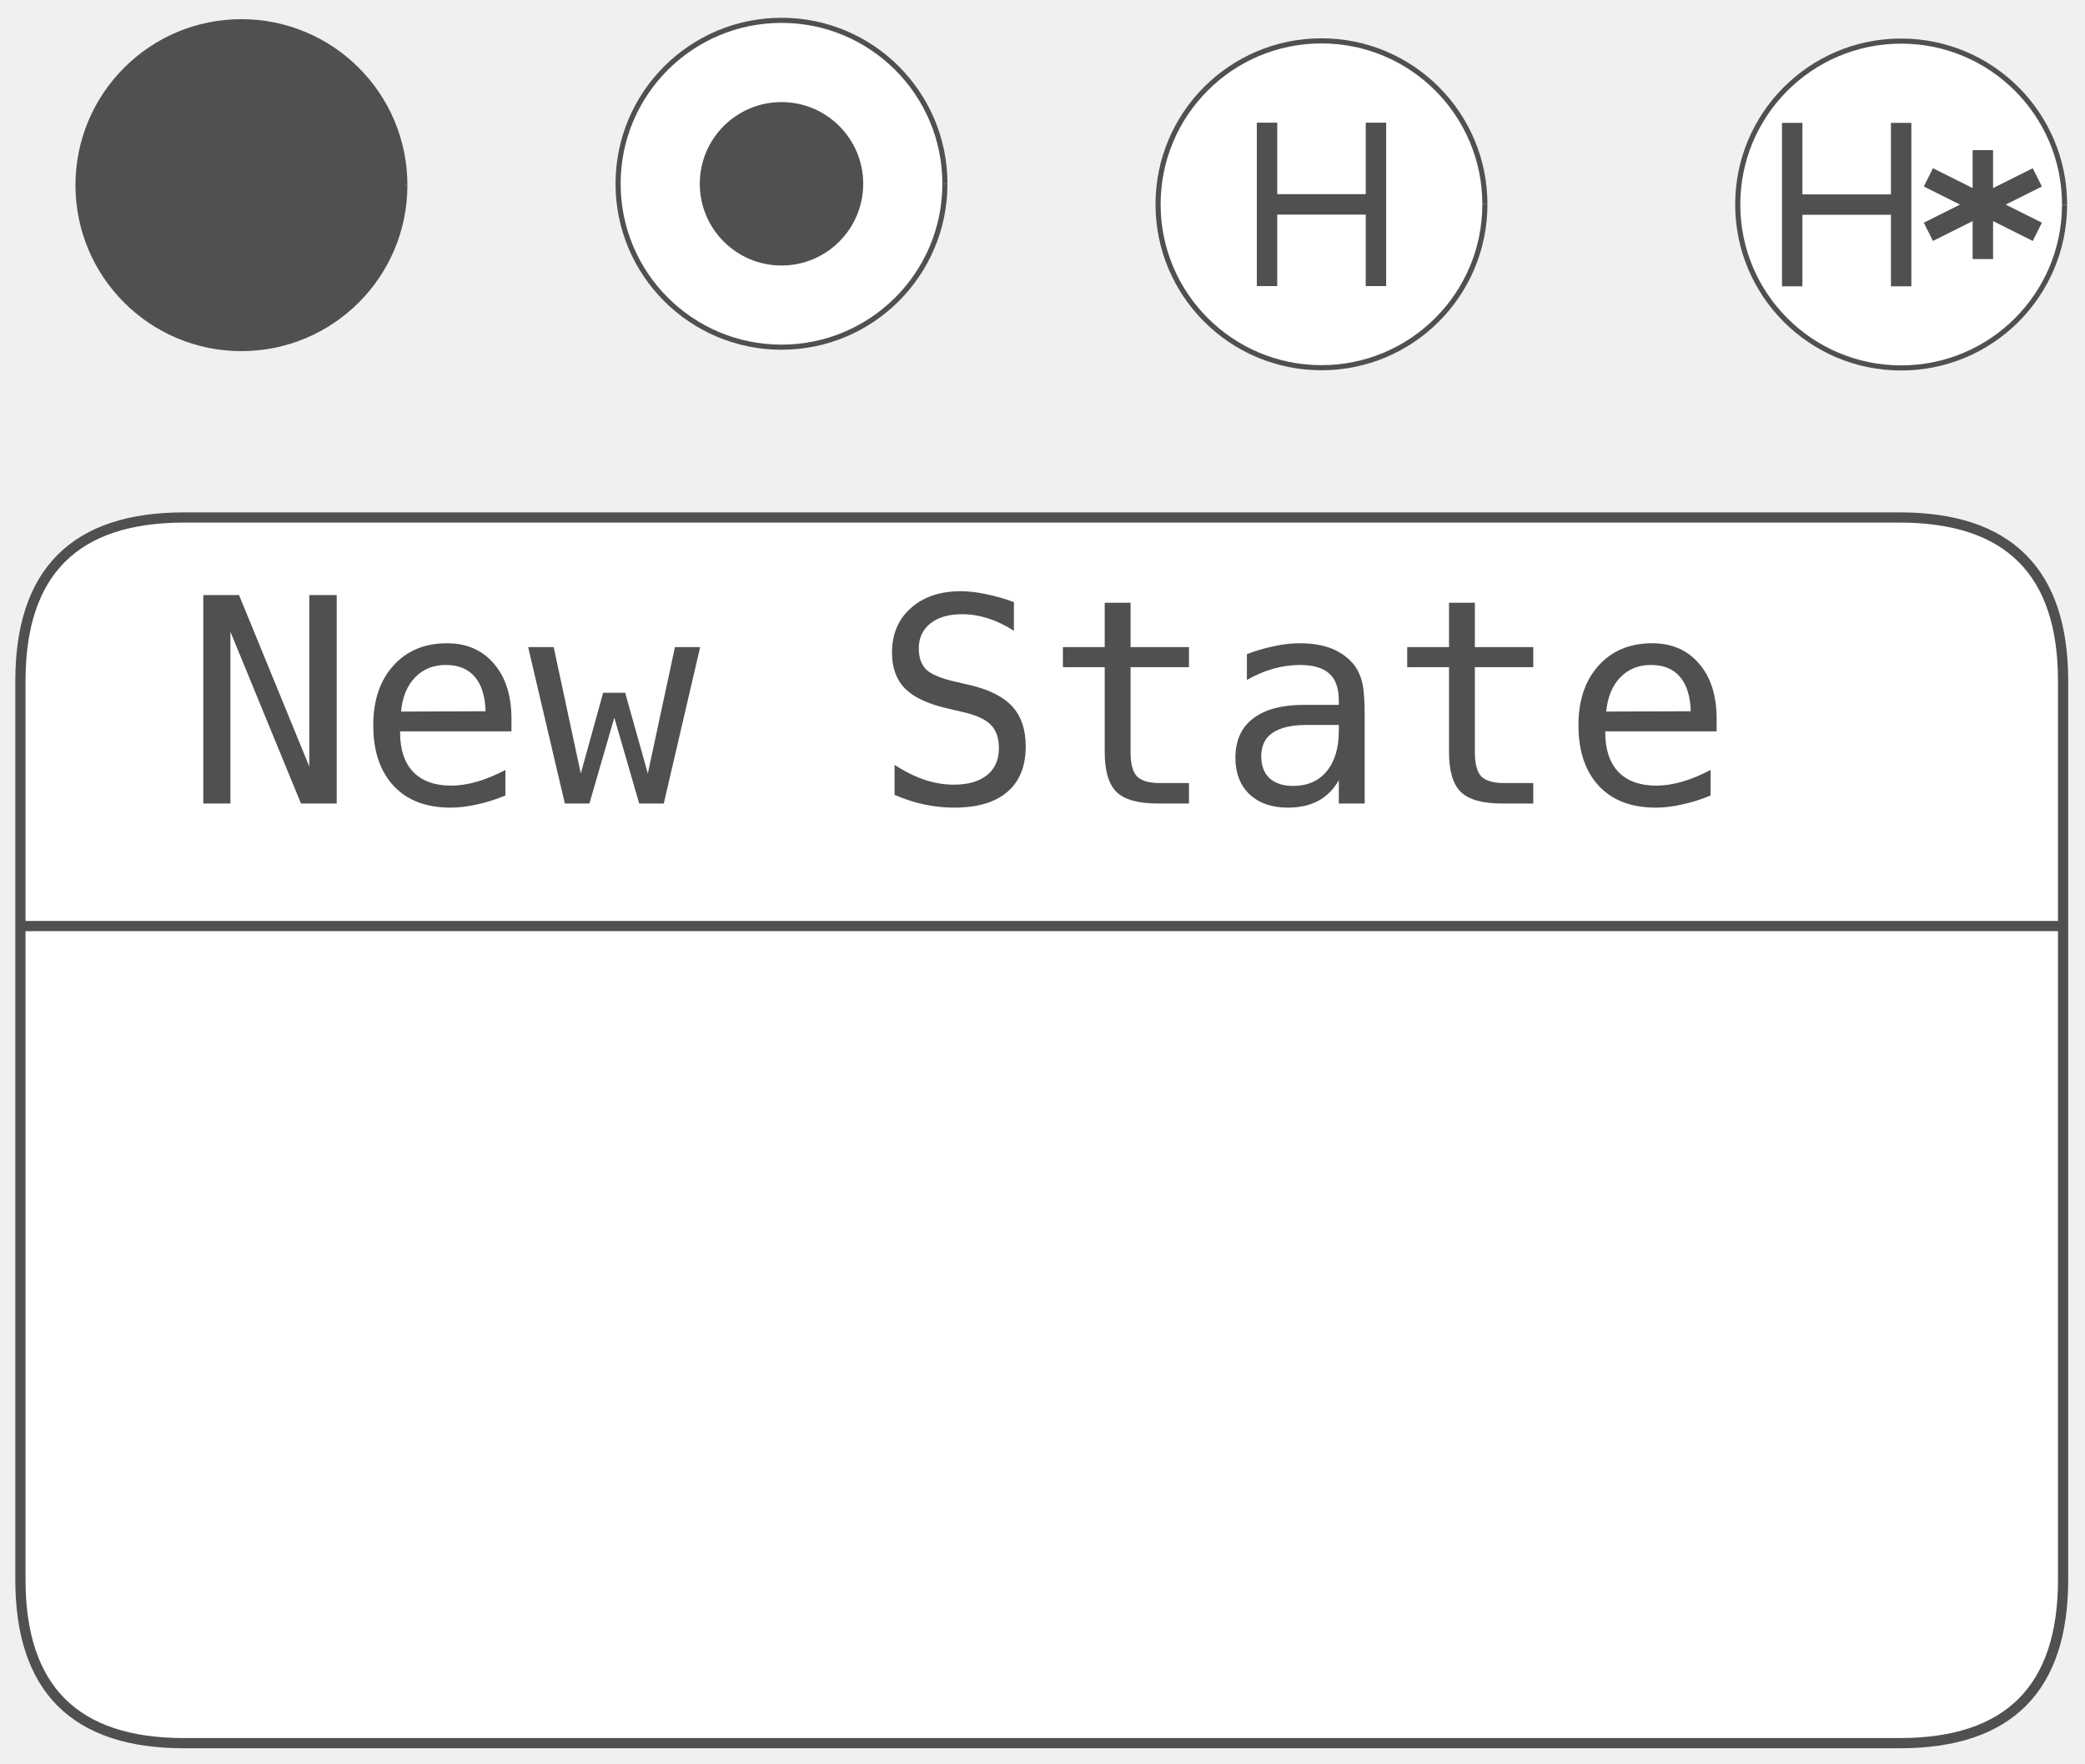
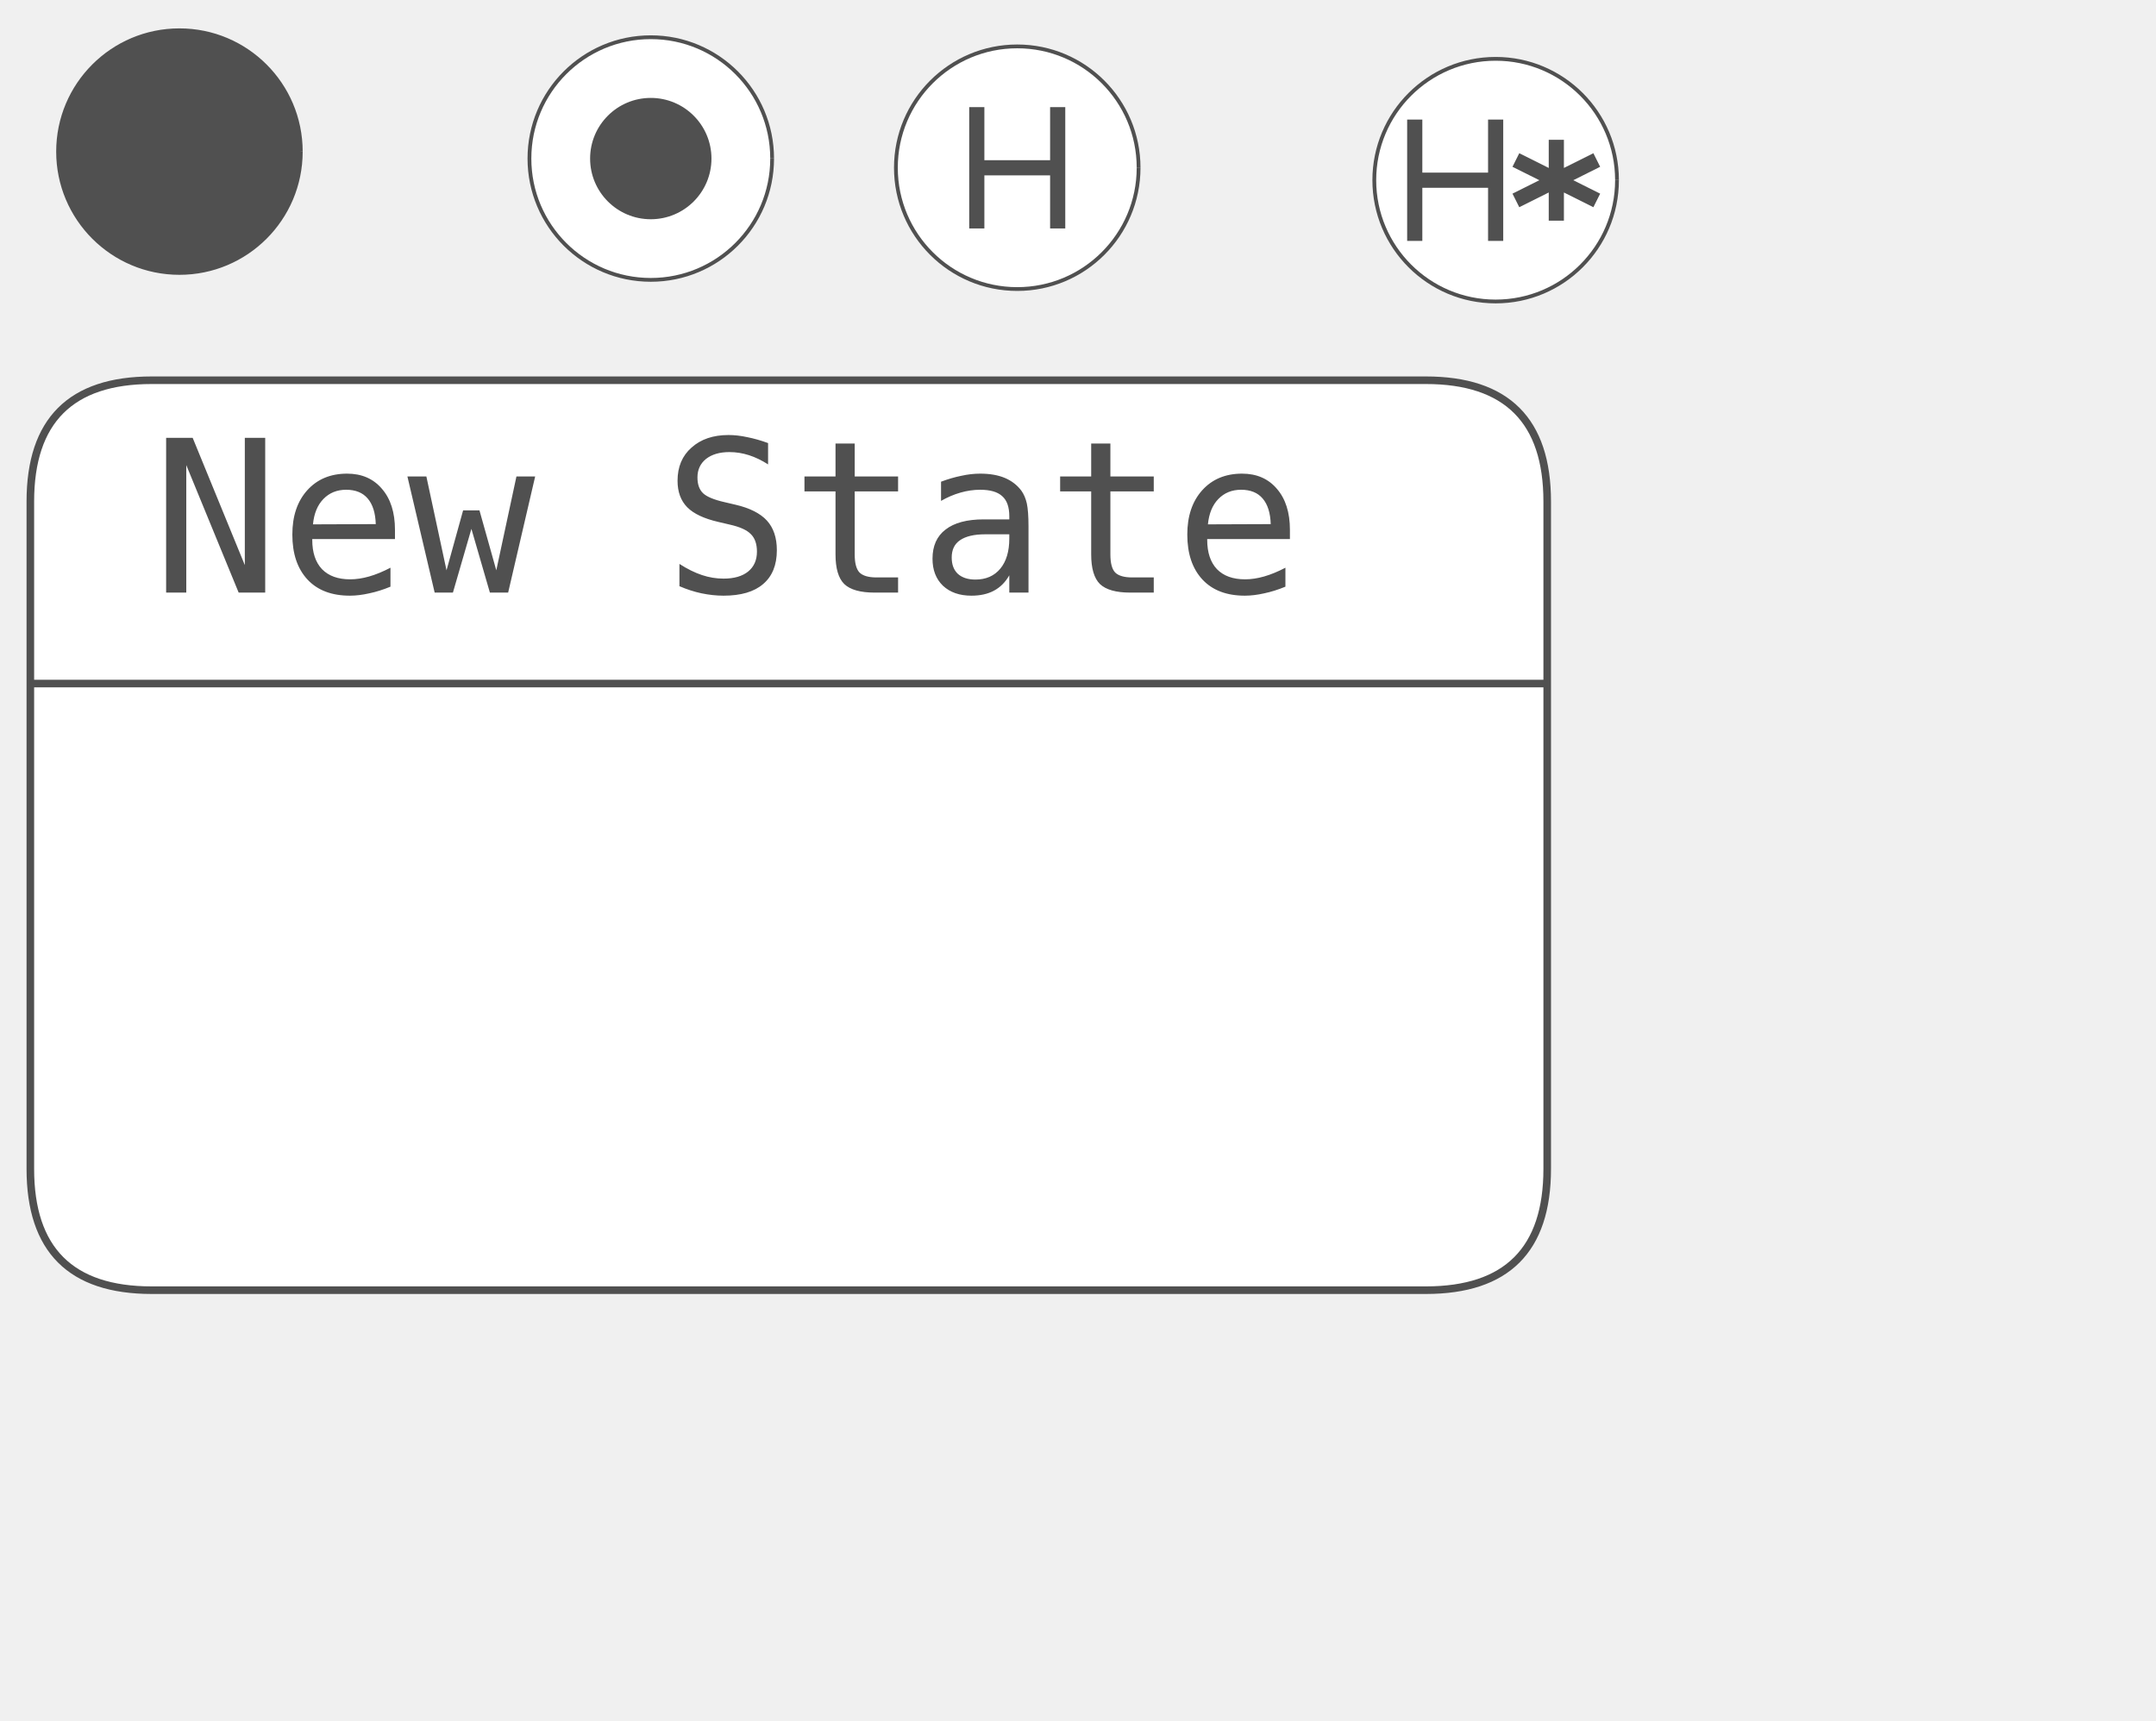
- <svg xmlns="http://www.w3.org/2000/svg" version="1.1" width="102.072" height="86.333">
+ <svg xmlns="http://www.w3.org/2000/svg" version="1.1" width="213.202" height="170.145">
  <defs />
-   <g transform="translate(-395.0824,-159.3544)">
+   <g transform="scale(1.5,1.5) translate(-290.3679,-131.3196)">
    <g>
-       <path fill="white" stroke="#505050" paint-order="fill stroke markers" d=" M 396.082 192.687 L 396.082 236.687 Q 396.082 244.687 404.082 244.687 L 488.082 244.687 Q 496.082 244.687 496.082 236.687 L 496.082 192.687 Q 496.082 184.687 488.082 184.687 L 404.082 184.687 Q 396.082 184.687 396.082 192.687" stroke-miterlimit="10" stroke-width="0.5" stroke-dasharray="" />
-       <path fill="none" stroke="#505050" paint-order="fill stroke markers" d=" M 396.082 204.687 L 496.082 204.687" stroke-miterlimit="10" stroke-width="0.5" stroke-dasharray="" />
-       <text fill="#505050" stroke="none" font-family="monospace" font-size="14px" font-style="normal" font-weight="normal" text-decoration="normal" x="404.082" y="198.687" text-anchor="start" dominant-baseline="alphabetic">New State</text>
-       <path fill="#505050" stroke="#505050" paint-order="fill stroke markers" d=" M 414.902 168.422 A 8 8 0 1 1 414.902 168.414" stroke-miterlimit="10" stroke-width="0.25" stroke-dasharray="" />
-       <path fill="white" stroke="#505050" paint-order="fill stroke markers" d=" M 441.341 168.354 A 8 8 0 1 1 441.341 168.346" stroke-miterlimit="10" stroke-width="0.25" stroke-dasharray="" />
-       <path fill="#505050" stroke="none" paint-order="stroke fill markers" d=" M 437.341 168.354 A 4 4 0 1 1 437.341 168.35" />
-       <path fill="white" stroke="#505050" paint-order="fill stroke markers" d=" M 467.776 169.359 A 8 8 0 1 1 467.776 169.351" stroke-miterlimit="10" stroke-width="0.25" stroke-dasharray="" />
-       <path fill="none" stroke="#505050" paint-order="fill stroke markers" d=" M 457.11 165.359 L 457.11 173.359 M 457.11 169.359 L 462.443 169.359 M 462.443 165.359 L 462.443 173.359" stroke-miterlimit="10" stroke-dasharray="" />
-       <path fill="white" stroke="#505050" paint-order="fill stroke markers" d=" M 496.154 169.37 A 8 8 0 1 1 496.154 169.362" stroke-miterlimit="10" stroke-width="0.25" stroke-dasharray="" />
-       <path fill="none" stroke="#505050" paint-order="fill stroke markers" d=" M 482.821 165.37 L 482.821 173.37 M 482.821 169.37 L 488.154 169.37 M 488.154 165.37 L 488.154 173.37 M 489.487 168.037 L 494.821 170.703 M 489.487 170.703 L 494.821 168.037 M 492.154 166.703 L 492.154 172.037" stroke-miterlimit="10" stroke-dasharray="" />
+       <path fill="white" stroke="#505050" paint-order="fill stroke markers" d=" M 292.368 164.392 L 292.368 208.392 Q 292.368 216.392 300.368 216.392 L 384.368 216.392 Q 392.368 216.392 392.368 208.392 L 392.368 164.392 Q 392.368 156.392 384.368 156.392 L 300.368 156.392 Q 292.368 156.392 292.368 164.392" stroke-miterlimit="10" stroke-width="0.5" stroke-dasharray="" />
+       <path fill="none" stroke="#505050" paint-order="fill stroke markers" d=" M 292.368 176.392 L 392.368 176.392" stroke-miterlimit="10" stroke-width="0.5" stroke-dasharray="" />
+       <text fill="#505050" stroke="none" font-family="monospace" font-size="14px" font-style="normal" font-weight="normal" text-decoration="normal" x="300.368" y="170.392" text-anchor="start" dominant-baseline="alphabetic">New State</text>
+       <path fill="#505050" stroke="#505050" paint-order="fill stroke markers" d=" M 310.197 141.32 A 8 8 0 1 1 310.197 141.312" stroke-miterlimit="10" stroke-width="0.25" stroke-dasharray="" />
+       <path fill="white" stroke="#505050" paint-order="fill stroke markers" d=" M 341.271 141.778 A 8 8 0 1 1 341.271 141.77" stroke-miterlimit="10" stroke-width="0.25" stroke-dasharray="" />
+       <path fill="#505050" stroke="none" paint-order="stroke fill markers" d=" M 337.271 141.778 A 4 4 0 1 1 337.271 141.774" />
+       <path fill="white" stroke="#505050" paint-order="fill stroke markers" d=" M 365.43 142.383 A 8 8 0 1 1 365.43 142.375" stroke-miterlimit="10" stroke-width="0.25" stroke-dasharray="" />
+       <path fill="none" stroke="#505050" paint-order="fill stroke markers" d=" M 354.763 138.383 L 354.763 146.383 M 354.763 142.383 L 360.096 142.383 M 360.096 138.383 L 360.096 146.383" stroke-miterlimit="10" stroke-dasharray="" />
+       <path fill="white" stroke="#505050" paint-order="fill stroke markers" d=" M 396.969 143.203 A 8 8 0 1 1 396.969 143.195" stroke-miterlimit="10" stroke-width="0.25" stroke-dasharray="" />
+       <path fill="none" stroke="#505050" paint-order="fill stroke markers" d=" M 383.635 139.203 L 383.635 147.203 M 383.635 143.203 L 388.969 143.203 M 388.969 139.203 L 388.969 147.203 M 390.302 141.87 L 395.635 144.536 M 390.302 144.536 L 395.635 141.87 M 392.969 140.536 L 392.969 145.87" stroke-miterlimit="10" stroke-dasharray="" />
    </g>
  </g>
</svg>
